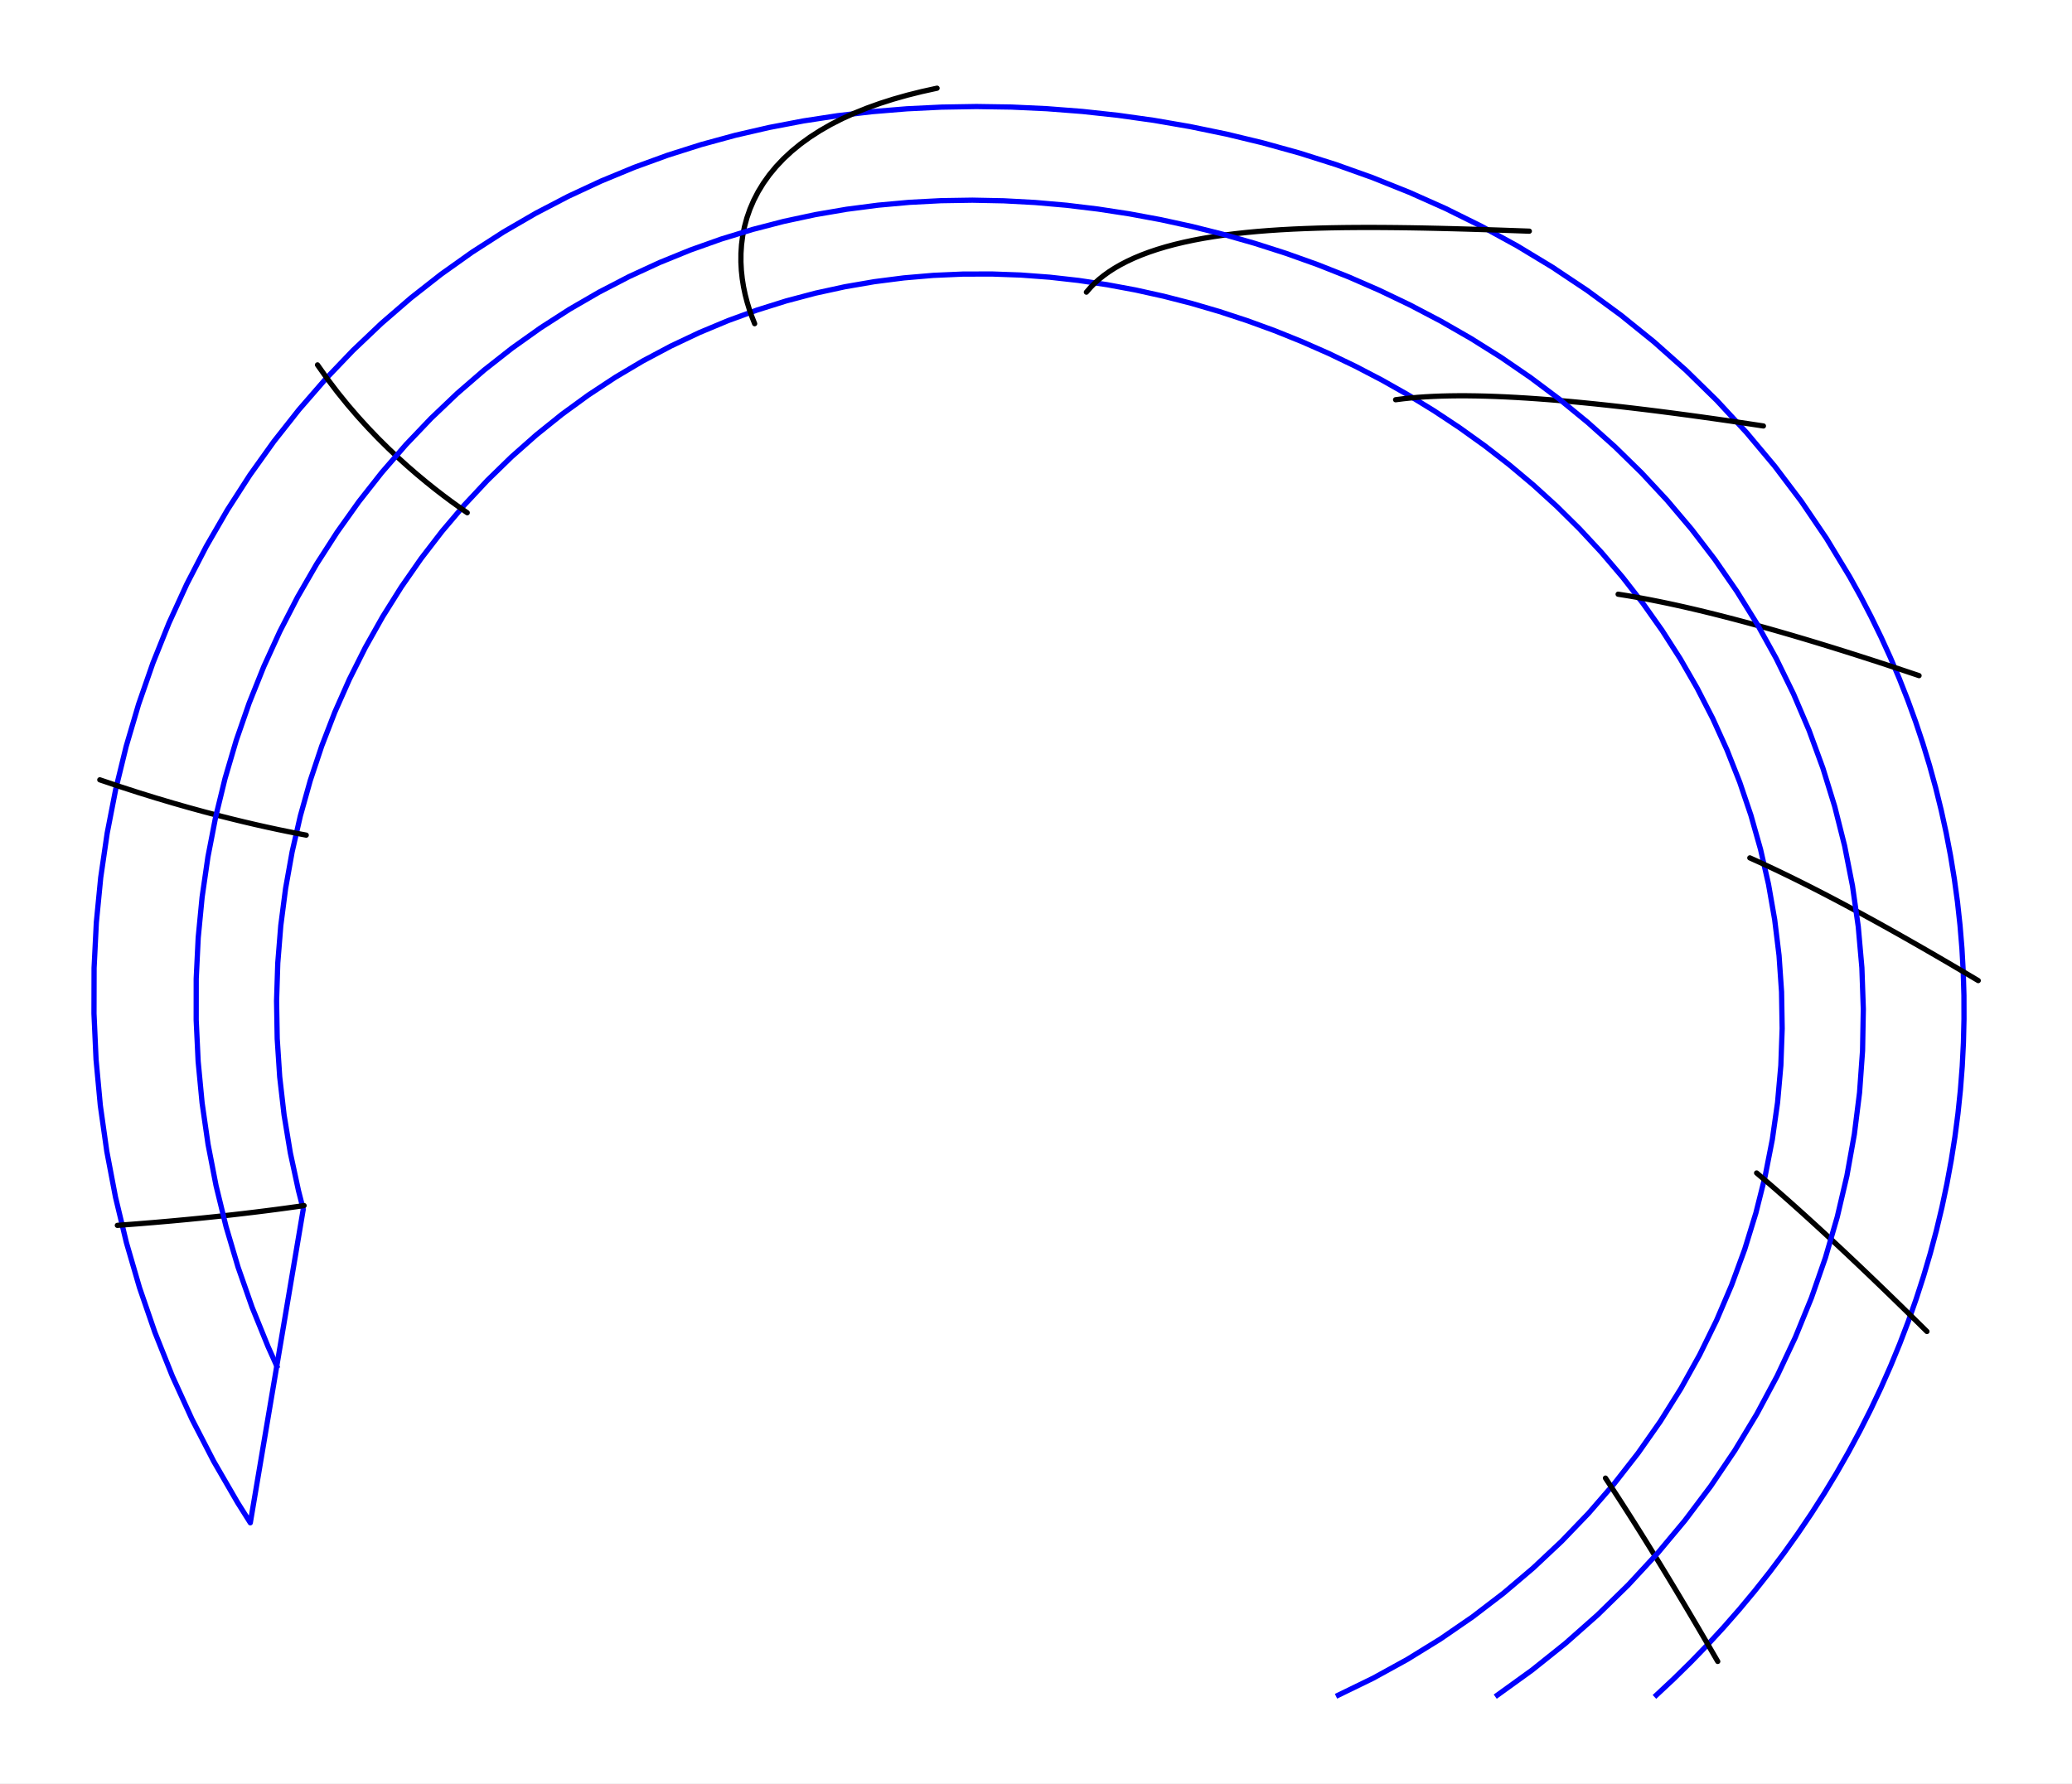
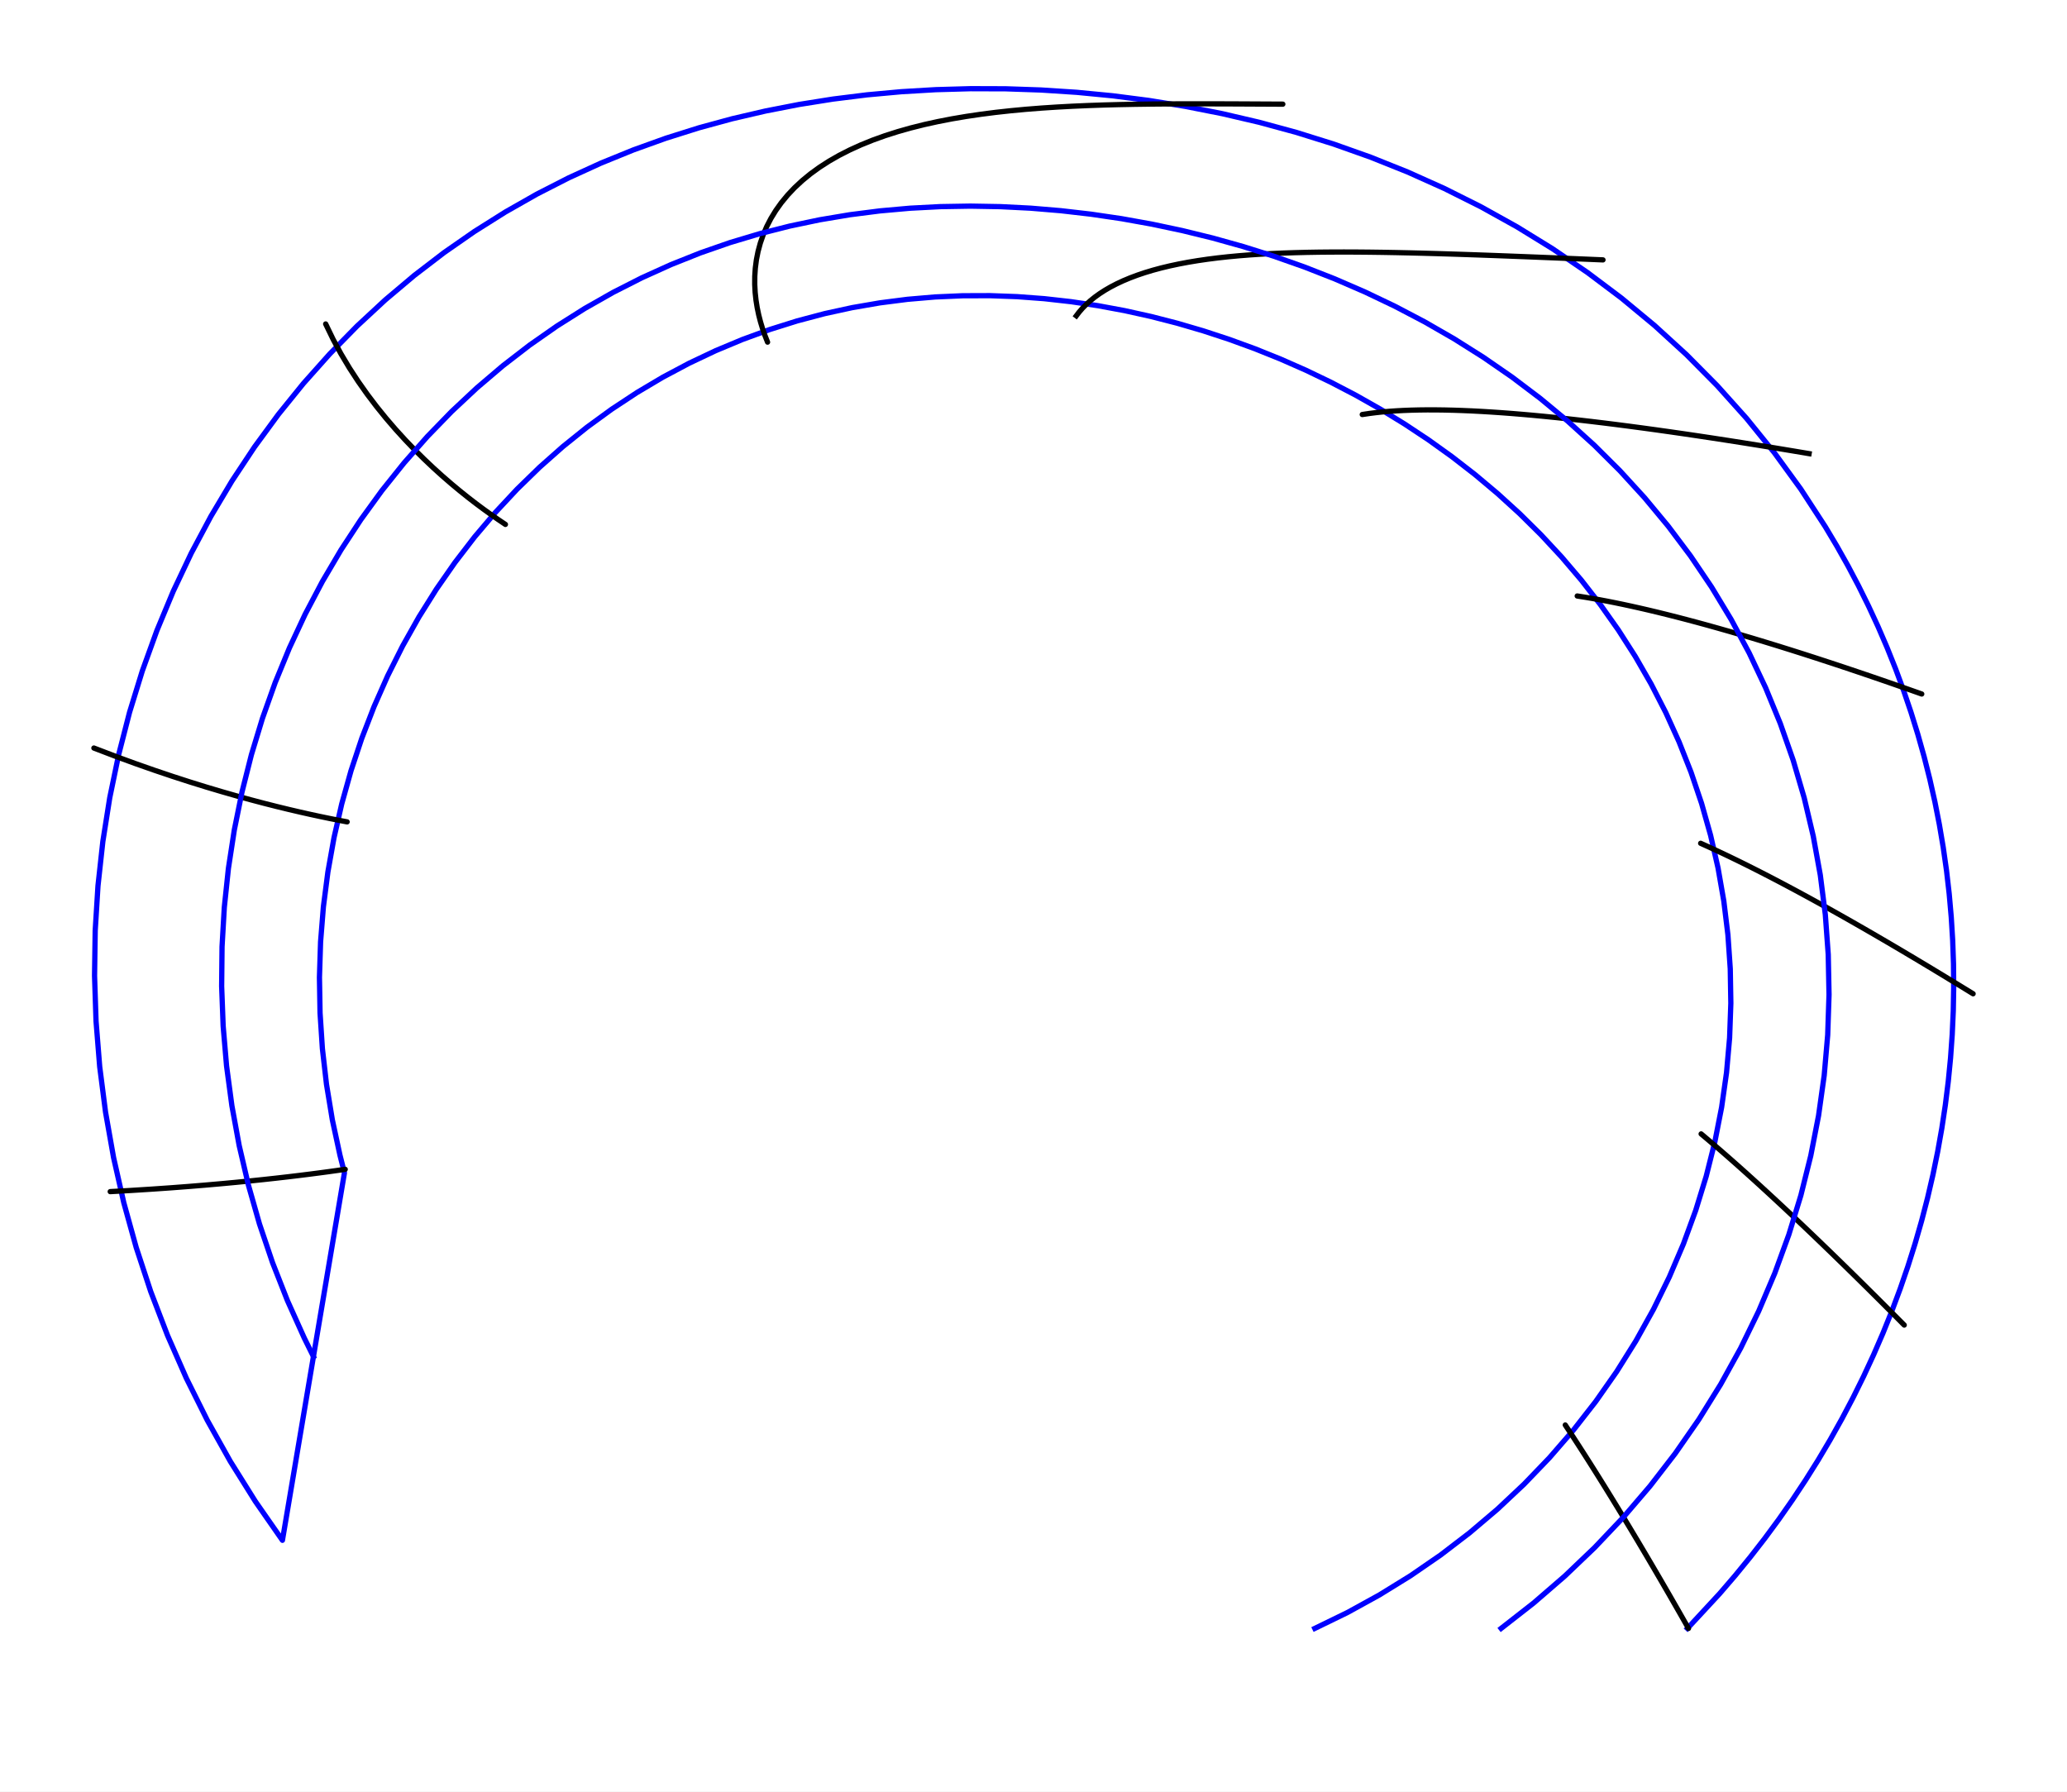
- <svg xmlns="http://www.w3.org/2000/svg" height="340.36pt" version="1.1" viewBox="0 0 395.366 340.36" width="395.366pt">
+ <svg xmlns="http://www.w3.org/2000/svg" height="340.36pt" version="1.1" viewBox="0 0 392.76 340.36" width="392.76pt">
  <defs>
    <style type="text/css">
*{stroke-linecap:butt;stroke-linejoin:round;}
  </style>
  </defs>
  <g id="figure_1">
    <g id="patch_1">
-       <path d="M 0 340.36  L 395.366 340.36  L 395.366 0  L 0 0  z " style="fill:#ffffff;" />
+       <path d="M 0 340.36  L 392.76 340.36  L 392.76 0  L 0 0  z " style="fill:#ffffff;" />
    </g>
    <g id="axes_1">
      <g id="patch_2">
-         <path d="M 10.7 329.66  L 384.666 329.66  L 384.666 10.7  L 10.7 10.7  z " style="fill:#ffffff;" />
+         <path d="M 10.7 329.66  L 382.06 329.66  L 382.06 10.7  L 10.7 10.7  z " style="fill:#ffffff;" />
      </g>
      <g id="matplotlib.axis_1" />
      <g id="matplotlib.axis_2" />
      <g id="line2d_1">
-         <path clip-path="url(#pe9dc9a8678)" d="M 255.38 323.526  L 262.034 320.285  L 268.531 316.711  L 274.852 312.811  L 280.977 308.595  L 286.885 304.073  L 292.56 299.258  L 297.981 294.162  L 303.133 288.801  L 307.998 283.189  L 312.562 277.344  L 316.811 271.284  L 320.731 265.028  L 324.31 258.594  L 327.54 252.005  L 330.41 245.281  L 332.915 238.443  L 335.047 231.515  L 336.805 224.518  L 338.184 217.475  L 339.186 210.409  L 339.811 203.342  L 340.063 196.296  L 339.945 189.294  L 339.466 182.355  L 338.631 175.499  L 337.452 168.747  L 335.939 162.116  L 334.105 155.623  L 331.962 149.284  L 329.525 143.112  L 326.81 137.121  L 323.832 131.32  L 320.609 125.72  L 317.156 120.328  L 313.492 115.149  L 309.633 110.189  L 305.596 105.45  L 301.397 100.932  L 297.053 96.636  L 292.578 92.561  L 287.986 88.704  L 283.291 85.061  L 278.504 81.629  L 273.637 78.402  L 268.699 75.376  L 263.699 72.546  L 258.642 69.908  L 253.536 67.456  L 248.384 65.188  L 243.191 63.1  L 237.957 61.19  L 232.686 59.459  L 227.379 57.905  L 222.035 56.531  L 216.656 55.34  L 211.241 54.335  L 205.791 53.522  L 200.308 52.906  L 194.793 52.495  L 189.249 52.295  L 183.678 52.313  L 178.086 52.558  L 172.478 53.037  L 166.859 53.757  L 161.239 54.725  L 155.625 55.947  L 150.027 57.43  L 144.455 59.177  L 138.922 61.194  L 133.438 63.484  L 128.017 66.049  L 122.673 68.889  L 117.418 72.006  L 112.268 75.399  L 107.237 79.066  L 102.339 83.004  L 97.589 87.208  L 93.002 91.676  L 88.593 96.399  L 84.375 101.372  L 80.364 106.585  L 76.574 112.032  L 73.018 117.701  L 69.71 123.581  L 66.662 129.661  L 63.887 135.929  L 61.397 142.37  L 59.202 148.97  L 57.314 155.715  L 55.741 162.588  L 54.493 169.572  L 53.578 176.65  L 53.003 183.803  L 52.774 191.014  L 52.896 198.262  L 53.372 205.529  L 54.206 212.792  L 55.4 220.033  L 56.952 227.23  L 57.863 230.805  L 47.763 290.635  L 45.341 286.785  L 40.79 278.924  L 36.636 270.869  L 32.886 262.642  L 29.548 254.266  L 26.624 245.766  L 24.121 237.164  L 22.039 228.484  L 20.38 219.75  L 19.143 210.984  L 18.329 202.21  L 17.933 193.451  L 17.953 184.729  L 18.384 176.067  L 19.219 167.487  L 20.452 159.011  L 22.074 150.659  L 24.075 142.453  L 26.445 134.412  L 29.173 126.556  L 32.244 118.904  L 35.646 111.472  L 39.363 104.278  L 43.38 97.338  L 47.68 90.665  L 52.245 84.273  L 57.056 78.173  L 62.097 72.375  L 67.347 66.888  L 72.788 61.717  L 78.4 56.868  L 84.165 52.344  L 90.065 48.146  L 96.082 44.272  L 102.201 40.721  L 108.405 37.487  L 114.682 34.564  L 121.018 31.946  L 127.404 29.623  L 133.832 27.586  L 140.294 25.823  L 146.786 24.325  L 153.305 23.08  L 159.849 22.078  L 166.421 21.31  L 173.02 20.767  L 179.649 20.443  L 186.31 20.332  L 193.008 20.433  L 199.743 20.745  L 206.519 21.269  L 213.335 22.008  L 220.192 22.97  L 227.087 24.161  L 234.016 25.59  L 240.973 27.269  L 247.95 29.207  L 254.938 31.417  L 261.923 33.91  L 268.892 36.699  L 275.827 39.794  L 282.711 43.205  L 289.524 46.941  L 296.243 51.009  L 302.846 55.414  L 309.31 60.161  L 315.608 65.25  L 321.716 70.681  L 327.608 76.45  L 333.258 82.551  L 338.642 88.977  L 343.734 95.716  L 348.51 102.757  L 352.947 110.083  L 355.032 113.848  L 357.024 117.678  L 358.922 121.571  L 360.721 125.523  L 362.421 129.533  L 364.019 133.597  L 365.513 137.714  L 366.901 141.878  L 368.181 146.089  L 369.351 150.342  L 370.411 154.635  L 371.358 158.964  L 372.191 163.326  L 372.91 167.718  L 373.512 172.136  L 373.998 176.577  L 374.366 181.038  L 374.615 185.515  L 374.746 190.004  L 374.757 194.502  L 374.649 199.006  L 374.422 203.512  L 374.075 208.017  L 373.608 212.516  L 373.022 217.008  L 372.317 221.487  L 371.494 225.952  L 370.554 230.397  L 369.496 234.821  L 368.322 239.219  L 367.033 243.589  L 365.63 247.927  L 364.115 252.23  L 362.487 256.495  L 360.749 260.718  L 358.902 264.897  L 356.948 269.029  L 354.888 273.111  L 352.725 277.14  L 350.459 281.113  L 348.093 285.027  L 345.629 288.88  L 343.068 292.67  L 340.413 296.394  L 337.667 300.048  L 334.83 303.632  L 331.906 307.143  L 328.897 310.579  L 325.805 313.937  L 322.632 317.215  L 319.382 320.412  L 316.056 323.526  L 316.056 323.526  " style="fill:none;stroke:#0000ff;stroke-linecap:square;" />
+         <path clip-path="url(#p49f095f293)" d="M 249.833 309.366  L 256.045 306.341  L 262.11 303.004  L 268.011 299.363  L 273.728 295.428  L 279.244 291.206  L 284.541 286.711  L 289.602 281.954  L 294.411 276.95  L 298.953 271.711  L 303.213 266.255  L 307.179 260.598  L 310.838 254.757  L 314.18 248.752  L 317.195 242.6  L 319.874 236.323  L 322.212 229.94  L 324.203 223.473  L 325.844 216.941  L 327.132 210.367  L 328.067 203.771  L 328.65 197.174  L 328.885 190.596  L 328.775 184.059  L 328.328 177.582  L 327.549 171.182  L 326.448 164.879  L 325.036 158.689  L 323.323 152.628  L 321.323 146.71  L 319.048 140.949  L 316.513 135.356  L 313.734 129.941  L 310.724 124.713  L 307.502 119.679  L 304.081 114.845  L 300.479 110.215  L 296.71 105.791  L 292.791 101.573  L 288.735 97.563  L 284.557 93.759  L 280.271 90.158  L 275.888 86.758  L 271.42 83.554  L 266.877 80.542  L 262.267 77.717  L 257.599 75.075  L 252.879 72.612  L 248.112 70.324  L 243.303 68.206  L 238.454 66.257  L 233.569 64.474  L 228.649 62.858  L 223.694 61.407  L 218.706 60.125  L 213.684 59.013  L 208.629 58.075  L 203.542 57.316  L 198.424 56.741  L 193.275 56.357  L 188.1 56.17  L 182.9 56.188  L 177.679 56.416  L 172.444 56.863  L 167.199 57.535  L 161.952 58.439  L 156.711 59.58  L 151.486 60.964  L 146.285 62.595  L 141.119 64.478  L 136 66.616  L 130.94 69.01  L 125.951 71.661  L 121.046 74.571  L 116.238 77.738  L 111.541 81.161  L 106.969 84.837  L 102.535 88.762  L 98.253 92.932  L 94.137 97.342  L 90.2 101.984  L 86.456 106.851  L 82.917 111.935  L 79.598 117.227  L 76.51 122.716  L 73.664 128.392  L 71.074 134.243  L 68.749 140.256  L 66.7 146.417  L 64.938 152.714  L 63.47 159.129  L 62.305 165.649  L 61.451 172.256  L 60.914 178.934  L 60.7 185.665  L 60.814 192.432  L 61.259 199.215  L 62.037 205.995  L 63.151 212.755  L 64.6 219.473  L 65.45 222.81  L 53.665 292.624  L 48.531 285.248  L 43.771 277.644  L 39.395 269.834  L 35.411 261.84  L 31.827 253.685  L 28.648 245.392  L 25.878 236.982  L 23.521 228.48  L 21.579 219.907  L 20.054 211.288  L 18.944 202.644  L 18.249 194  L 17.966 185.376  L 18.09 176.797  L 18.618 168.283  L 19.543 159.858  L 20.857 151.543  L 22.551 143.358  L 24.617 135.325  L 27.042 127.463  L 29.813 119.791  L 32.919 112.329  L 36.344 105.092  L 40.072 98.098  L 44.088 91.361  L 48.373 84.895  L 52.909 78.711  L 57.679 72.821  L 62.662 67.233  L 67.841 61.953  L 73.196 56.986  L 78.708 52.337  L 84.36 48.004  L 90.134 43.988  L 96.015 40.285  L 101.987 36.891  L 108.037 33.799  L 114.154 31.002  L 120.329 28.49  L 126.552 26.253  L 132.82 24.28  L 139.128 22.561  L 145.474 21.085  L 151.859 19.841  L 158.283 18.821  L 164.749 18.017  L 171.26 17.422  L 177.819 17.034  L 184.431 16.849  L 191.097 16.87  L 197.82 17.098  L 204.6 17.539  L 211.438 18.2  L 218.33 19.089  L 225.273 20.218  L 232.26 21.597  L 239.282 23.238  L 246.33 25.155  L 253.389 27.36  L 260.446 29.866  L 267.482 32.684  L 274.479 35.824  L 281.415 39.296  L 288.27 43.107  L 295.019 47.263  L 301.637 51.768  L 308.099 56.624  L 314.38 61.828  L 320.454 67.378  L 326.293 73.269  L 331.874 79.491  L 337.17 86.035  L 342.158 92.887  L 346.814 100.034  L 349.011 103.712  L 351.118 107.457  L 353.13 111.266  L 355.047 115.138  L 356.866 119.068  L 358.585 123.056  L 360.201 127.097  L 361.714 131.189  L 363.12 135.329  L 364.418 139.514  L 365.607 143.741  L 366.686 148.006  L 367.652 152.306  L 368.505 156.639  L 369.243 161  L 369.867 165.387  L 370.374 169.796  L 370.764 174.224  L 371.038 178.667  L 371.193 183.121  L 371.23 187.585  L 371.15 192.053  L 370.951 196.522  L 370.634 200.99  L 370.199 205.452  L 369.646 209.906  L 368.976 214.348  L 368.19 218.774  L 367.287 223.182  L 366.269 227.568  L 365.137 231.929  L 363.892 236.261  L 362.534 240.562  L 361.066 244.828  L 359.487 249.057  L 357.8 253.245  L 356.006 257.39  L 354.106 261.489  L 352.102 265.538  L 349.996 269.535  L 347.79 273.478  L 345.485 277.364  L 343.083 281.19  L 340.587 284.954  L 337.998 288.653  L 335.318 292.285  L 332.549 295.848  L 329.695 299.34  L 326.756 302.758  L 320.635 309.366  L 320.635 309.366  " style="fill:none;stroke:#0000ff;stroke-linecap:square;" />
      </g>
      <g id="line2d_2">
-         <path clip-path="url(#pe9dc9a8678)" d="M 327.687 316.959  L 327.767 317.097  L 325.932 313.927  L 325.934 313.93  L 324.252 311.051  L 324.18 310.927  L 322.645 308.321  L 322.501 308.078  L 321.108 305.732  L 320.894 305.374  L 319.638 303.276  L 319.356 302.809  L 318.232 300.947  L 317.885 300.375  L 316.889 298.739  L 316.477 298.067  L 315.605 296.645  L 315.131 295.878  L 314.38 294.663  L 313.844 293.804  L 313.21 292.786  L 312.614 291.838  L 312.095 291.011  L 311.44 289.977  L 311.033 289.334  L 310.32 288.217  L 310.023 287.751  L 309.252 286.553  L 309.063 286.259  L 308.234 284.982  L 308.152 284.855  L 307.266 283.501  L 307.289 283.537  L 306.347 282.107  L 306.474 282.301  " style="fill:none;stroke:#000000;stroke-linecap:square;" />
+         <path clip-path="url(#p49f095f293)" d="M 320.835 309.366  L 320.838 309.37  L 319.045 306.219  L 318.987 306.117  L 317.333 303.235  L 317.216 303.033  L 315.694 300.405  L 315.521 300.108  L 314.126 297.72  L 313.899 297.333  L 312.626 295.172  L 312.346 294.701  L 311.191 292.755  L 310.86 292.203  L 309.818 290.463  L 309.439 289.833  L 308.506 288.288  L 308.079 287.585  L 307.252 286.226  L 306.777 285.453  L 306.054 284.273  L 305.533 283.431  L 304.91 282.422  L 304.344 281.515  L 303.818 280.67  L 303.208 279.7  L 302.777 279.013  L 302.124 277.981  L 301.786 277.447  L 301.089 276.356  L 300.842 275.97  L 300.103 274.821  L 299.946 274.577  L 299.164 273.372  L 299.096 273.266  L 298.272 272.006  L 298.291 272.035  L 297.424 270.721  L 297.53 270.882  " style="fill:none;stroke:#000000;stroke-linecap:square;" />
      </g>
      <g id="line2d_3">
-         <path clip-path="url(#pe9dc9a8678)" d="M 367.567 254.006  L 367.686 254.123  L 365.195 251.666  L 365.221 251.691  L 362.915 249.432  L 362.851 249.369  L 360.723 247.299  L 360.572 247.152  L 358.616 245.262  L 358.38 245.035  L 356.589 243.316  L 356.271 243.013  L 354.64 241.459  L 354.242 241.082  L 352.765 239.686  L 352.289 239.238  L 350.963 237.993  L 350.41 237.478  L 349.23 236.379  L 348.602 235.799  L 347.564 234.84  L 346.862 234.196  L 345.964 233.374  L 345.189 232.668  L 344.428 231.977  L 343.58 231.213  L 342.954 230.649  L 342.033 229.827  L 341.54 229.386  L 340.548 228.508  L 340.185 228.187  L 339.121 227.255  L 338.888 227.05  L 337.753 226.065  L 337.648 225.974  L 336.442 224.938  L 336.464 224.957  L 335.187 223.87  L 335.336 223.997  " style="fill:none;stroke:#000000;stroke-linecap:square;" />
+         <path clip-path="url(#p49f095f293)" d="M 361.761 251.665  L 361.833 251.737  L 359.263 249.153  L 359.259 249.149  L 356.865 246.756  L 356.788 246.68  L 354.56 244.468  L 354.413 244.323  L 352.346 242.284  L 352.132 242.074  L 350.218 240.199  L 349.938 239.927  L 348.172 238.207  L 347.829 237.876  L 346.204 236.306  L 345.8 235.917  L 344.312 234.489  L 343.848 234.047  L 342.493 232.756  L 341.969 232.261  L 340.743 231.1  L 340.162 230.555  L 339.06 229.521  L 338.423 228.927  L 337.443 228.014  L 336.75 227.374  L 335.888 226.577  L 335.14 225.892  L 334.394 225.208  L 333.592 224.479  L 332.96 223.905  L 332.104 223.133  L 331.584 222.664  L 330.674 221.852  L 330.264 221.485  L 329.301 220.633  L 328.999 220.366  L 327.982 219.475  L 327.788 219.305  L 326.718 218.376  L 326.631 218.3  L 325.507 217.335  L 325.526 217.351  L 324.348 216.35  L 324.472 216.455  L 323.241 215.419  L 323.471 215.612  " style="fill:none;stroke:#000000;stroke-linecap:square;" />
      </g>
      <g id="line2d_4">
-         <path clip-path="url(#pe9dc9a8678)" d="M 377.379 187.094  L 377.474 187.151  L 374.65 185.474  L 374.652 185.474  L 372.011 183.92  L 371.921 183.867  L 369.457 182.43  L 369.279 182.327  L 366.986 181.002  L 366.722 180.851  L 364.594 179.633  L 364.246 179.436  L 362.279 178.321  L 361.849 178.08  L 360.038 177.065  L 359.527 176.782  L 357.869 175.862  L 357.279 175.538  L 355.769 174.711  L 355.101 174.348  L 353.737 173.609  L 352.992 173.21  L 351.771 172.556  L 350.949 172.122  L 349.869 171.551  L 348.972 171.083  L 348.029 170.591  L 347.058 170.091  L 346.251 169.676  L 345.206 169.145  L 344.534 168.804  L 343.415 168.245  L 342.875 167.975  L 341.683 167.388  L 341.275 167.188  L 340.01 166.575  L 339.733 166.441  L 338.395 165.803  L 338.248 165.733  L 336.837 165.073  L 336.82 165.065  L 335.336 164.383  L 335.448 164.435  L 333.891 163.733  L 334.133 163.842  " style="fill:none;stroke:#000000;stroke-linecap:square;" />
+         <path clip-path="url(#p49f095f293)" d="M 374.822 188.739  L 374.919 188.798  L 371.901 186.948  L 371.919 186.959  L 369.08 185.23  L 369.023 185.196  L 366.355 183.584  L 366.225 183.506  L 363.72 182.006  L 363.519 181.887  L 361.173 180.493  L 360.904 180.335  L 358.709 179.043  L 358.373 178.847  L 356.325 177.652  L 355.925 177.421  L 354.018 176.319  L 353.554 176.054  L 351.785 175.041  L 351.26 174.743  L 349.624 173.817  L 349.038 173.488  L 347.532 172.644  L 346.887 172.286  L 345.507 171.521  L 344.803 171.135  L 343.547 170.446  L 342.785 170.033  L 341.65 169.418  L 340.831 168.979  L 339.814 168.435  L 338.939 167.972  L 338.039 167.496  L 337.107 167.01  L 336.322 166.6  L 335.334 166.092  L 334.662 165.746  L 333.619 165.217  L 333.059 164.932  L 331.96 164.383  L 331.511 164.158  L 330.357 163.59  L 330.017 163.423  L 328.808 162.838  L 328.578 162.726  L 327.314 162.124  L 327.191 162.066  L 325.872 161.448  L 325.858 161.442  L 324.484 160.81  L 324.578 160.853  L 323.148 160.209  L 323.349 160.3  " style="fill:none;stroke:#000000;stroke-linecap:square;" />
      </g>
      <g id="line2d_5">
-         <path clip-path="url(#pe9dc9a8678)" d="M 366.047 128.904  L 366.179 128.949  L 363.076 127.907  L 363.121 127.922  L 360.187 126.951  L 360.148 126.938  L 357.378 126.034  L 357.257 125.995  L 354.646 125.155  L 354.445 125.091  L 351.988 124.312  L 351.709 124.225  L 349.402 123.505  L 349.047 123.396  L 346.885 122.733  L 346.456 122.603  L 344.436 121.994  L 343.933 121.845  L 342.052 121.288  L 341.478 121.121  L 339.732 120.614  L 339.087 120.43  L 337.474 119.97  L 336.76 119.771  L 335.277 119.357  L 334.495 119.144  L 333.139 118.774  L 332.29 118.548  L 331.059 118.22  L 330.144 117.982  L 329.037 117.695  L 328.057 117.446  L 327.072 117.197  L 326.027 116.94  L 325.162 116.727  L 324.053 116.462  L 323.307 116.285  L 322.135 116.013  L 321.507 115.868  L 320.272 115.593  L 319.762 115.479  L 318.464 115.2  L 318.07 115.115  L 316.711 114.834  L 316.432 114.777  L 315.012 114.496  L 314.848 114.464  L 313.368 114.185  L 313.318 114.176  L 311.778 113.9  L 311.842 113.912  L 310.243 113.642  L 310.421 113.672  L 308.763 113.411  L 309.054 113.457  " style="fill:none;stroke:#000000;stroke-linecap:square;" />
+         <path clip-path="url(#p49f095f293)" d="M 365.077 131.818  L 365.16 131.847  L 361.96 130.72  L 361.971 130.724  L 358.934 129.667  L 358.875 129.646  L 355.996 128.656  L 355.87 128.613  L 353.142 127.686  L 352.95 127.621  L 350.368 126.755  L 350.113 126.67  L 347.671 125.862  L 347.354 125.759  L 345.049 125.006  L 344.672 124.885  L 342.499 124.185  L 342.063 124.047  L 340.017 123.399  L 339.524 123.245  L 337.603 122.646  L 337.054 122.477  L 335.254 121.925  L 334.65 121.742  L 332.967 121.235  L 332.309 121.04  L 330.742 120.576  L 330.031 120.369  L 328.576 119.946  L 327.813 119.729  L 326.468 119.346  L 325.654 119.118  L 324.417 118.773  L 323.552 118.537  L 322.421 118.229  L 321.506 117.985  L 320.48 117.712  L 319.516 117.461  L 318.593 117.221  L 317.579 116.965  L 316.758 116.757  L 315.696 116.496  L 314.975 116.318  L 313.865 116.053  L 313.244 115.905  L 312.087 115.638  L 311.563 115.517  L 310.359 115.248  L 309.934 115.153  L 308.683 114.884  L 308.355 114.813  L 307.058 114.545  L 306.826 114.497  L 305.484 114.232  L 305.347 114.205  L 303.96 113.944  L 303.919 113.936  L 302.487 113.681  L 302.541 113.69  L 301.066 113.442  L 301.214 113.467  L 299.695 113.227  L 299.938 113.265  " style="fill:none;stroke:#000000;stroke-linecap:square;" />
      </g>
      <g id="line2d_6">
-         <path clip-path="url(#pe9dc9a8678)" d="M 336.367 81.282  L 336.483 81.299  L 333.364 80.83  L 333.409 80.836  L 330.43 80.398  L 330.406 80.394  L 327.561 79.985  L 327.47 79.972  L 324.757 79.591  L 324.601 79.569  L 322.014 79.215  L 321.794 79.186  L 319.33 78.858  L 319.05 78.822  L 316.705 78.519  L 316.364 78.476  L 314.136 78.198  L 313.737 78.15  L 311.622 77.895  L 311.165 77.842  L 309.162 77.61  L 308.649 77.553  L 306.754 77.342  L 306.186 77.282  L 304.398 77.092  L 303.776 77.03  L 302.092 76.86  L 301.417 76.796  L 299.836 76.646  L 299.109 76.582  L 297.63 76.451  L 296.852 76.386  L 295.472 76.273  L 294.644 76.211  L 293.364 76.114  L 292.487 76.054  L 291.304 75.974  L 290.378 75.918  L 289.292 75.852  L 288.319 75.802  L 287.329 75.75  L 286.31 75.707  L 285.415 75.668  L 284.35 75.632  L 283.55 75.605  L 282.441 75.579  L 281.735 75.563  L 280.583 75.548  L 279.971 75.54  L 278.776 75.539  L 278.258 75.538  L 277.022 75.552  L 276.597 75.557  L 275.321 75.588  L 274.988 75.596  L 273.675 75.647  L 273.434 75.657  L 272.084 75.729  L 271.935 75.737  L 270.55 75.835  L 270.492 75.839  L 269.074 75.964  L 269.107 75.961  L 267.657 76.116  L 267.779 76.103  L 266.301 76.291  L 266.511 76.264  " style="fill:none;stroke:#000000;stroke-linecap:square;" />
+         <path clip-path="url(#p49f095f293)" d="M 343.752 86.181  L 340.506 85.636  L 340.587 85.649  L 337.341 85.113  L 337.361 85.116  L 334.255 84.612  L 334.216 84.606  L 331.244 84.131  L 331.148 84.116  L 328.305 83.671  L 328.153 83.648  L 325.435 83.23  L 325.23 83.199  L 322.632 82.808  L 322.375 82.77  L 319.893 82.404  L 319.585 82.36  L 317.215 82.019  L 316.858 81.969  L 314.597 81.651  L 314.193 81.596  L 312.036 81.301  L 311.586 81.241  L 309.531 80.967  L 309.035 80.903  L 307.081 80.651  L 306.541 80.583  L 304.683 80.351  L 304.099 80.281  L 302.336 80.068  L 301.71 79.996  L 300.039 79.802  L 299.372 79.728  L 297.791 79.552  L 297.084 79.477  L 295.592 79.319  L 294.844 79.244  L 293.439 79.102  L 292.653 79.028  L 291.334 78.903  L 290.509 78.829  L 289.274 78.72  L 288.411 78.649  L 287.26 78.554  L 286.361 78.486  L 285.291 78.406  L 284.356 78.342  L 283.368 78.275  L 282.397 78.216  L 281.49 78.162  L 280.485 78.109  L 279.658 78.066  L 278.618 78.022  L 277.871 77.989  L 276.799 77.953  L 276.13 77.931  L 275.026 77.905  L 274.436 77.891  L 273.3 77.877  L 272.789 77.87  L 271.623 77.869  L 271.19 77.868  L 269.995 77.882  L 269.639 77.886  L 268.416 77.916  L 268.138 77.922  L 266.888 77.971  L 266.687 77.979  L 265.412 78.047  L 265.288 78.054  L 263.989 78.146  L 263.941 78.149  L 262.62 78.265  L 262.647 78.263  L 261.306 78.406  L 261.408 78.395  L 260.048 78.568  L 260.225 78.545  L 258.849 78.751  L 259.098 78.713  " style="fill:none;stroke:#000000;stroke-linecap:square;" />
      </g>
      <g id="line2d_7">
-         <path clip-path="url(#pe9dc9a8678)" d="M 291.69 44.116  L 291.815 44.12  L 288.718 44.009  L 288.795 44.012  L 285.792 43.908  L 285.821 43.909  L 282.909 43.815  L 282.893 43.814  L 280.068 43.729  L 280.007 43.727  L 277.268 43.651  L 277.165 43.649  L 274.507 43.583  L 274.363 43.58  L 271.786 43.525  L 271.6 43.521  L 269.102 43.477  L 268.878 43.474  L 266.457 43.442  L 266.194 43.44  L 263.848 43.419  L 263.548 43.418  L 261.277 43.411  L 260.94 43.412  L 258.743 43.418  L 258.37 43.421  L 256.247 43.441  L 255.839 43.448  L 253.788 43.482  L 253.346 43.493  L 251.369 43.542  L 250.893 43.559  L 248.989 43.623  L 248.481 43.645  L 246.65 43.725  L 246.11 43.755  L 244.353 43.851  L 243.782 43.889  L 242.099 44.001  L 241.499 44.049  L 239.891 44.177  L 239.262 44.236  L 237.731 44.38  L 237.073 44.452  L 235.619 44.612  L 234.935 44.699  L 233.56 44.873  L 232.849 44.976  L 231.555 45.165  L 230.819 45.287  L 229.606 45.488  L 228.847 45.631  L 227.716 45.844  L 226.935 46.01  L 225.889 46.233  L 225.087 46.425  L 224.126 46.655  L 223.305 46.876  L 222.43 47.111  L 221.593 47.364  L 220.804 47.601  L 219.952 47.888  L 219.251 48.124  L 218.387 48.448  L 217.773 48.679  L 216.899 49.044  L 216.371 49.265  L 215.491 49.676  L 215.049 49.882  L 214.166 50.341  L 213.807 50.527  L 212.924 51.038  L 212.647 51.199  L 211.768 51.766  L 211.569 51.894  L 210.7 52.521  L 210.575 52.611  L 209.718 53.301  L 209.664 53.345  L 208.825 54.104  L 208.835 54.094  L 208.019 54.924  L 208.088 54.854  L 207.301 55.759  L 207.421 55.621  " style="fill:none;stroke:#000000;stroke-linecap:square;" />
+         <path clip-path="url(#p49f095f293)" d="M 304.494 49.369  L 304.591 49.373  L 301.367 49.237  L 301.419 49.239  L 298.298 49.109  L 298.306 49.11  L 295.284 48.986  L 295.249 48.984  L 292.323 48.866  L 292.247 48.863  L 289.411 48.751  L 289.296 48.747  L 286.547 48.641  L 286.394 48.635  L 283.729 48.535  L 283.539 48.528  L 280.955 48.435  L 280.729 48.428  L 278.223 48.342  L 277.963 48.333  L 275.531 48.254  L 275.238 48.245  L 272.879 48.174  L 272.553 48.165  L 270.265 48.102  L 269.908 48.093  L 267.689 48.038  L 267.3 48.03  L 265.148 47.983  L 264.73 47.976  L 262.643 47.939  L 262.196 47.933  L 260.173 47.906  L 259.698 47.902  L 257.739 47.885  L 257.235 47.883  L 255.338 47.877  L 254.808 47.879  L 252.973 47.884  L 252.417 47.889  L 250.642 47.905  L 250.061 47.915  L 248.348 47.944  L 247.742 47.959  L 246.089 48  L 245.459 48.021  L 243.867 48.075  L 243.214 48.104  L 241.683 48.171  L 241.008 48.208  L 239.539 48.288  L 238.843 48.334  L 237.436 48.428  L 236.719 48.485  L 235.375 48.592  L 234.638 48.662  L 233.358 48.782  L 232.602 48.865  L 231.387 48.998  L 230.614 49.096  L 229.464 49.242  L 228.675 49.357  L 227.592 49.515  L 226.787 49.648  L 225.773 49.816  L 224.954 49.971  L 224.009 50.149  L 223.178 50.326  L 222.303 50.512  L 221.461 50.714  L 220.657 50.906  L 219.806 51.135  L 219.075 51.332  L 218.216 51.59  L 217.557 51.789  L 216.693 52.079  L 216.107 52.277  L 215.24 52.602  L 214.727 52.795  L 213.86 53.158  L 213.418 53.342  L 212.554 53.746  L 212.184 53.918  L 211.324 54.365  L 211.025 54.52  L 210.173 55.013  L 209.942 55.147  L 209.102 55.689  L 208.936 55.796  L 208.112 56.39  L 208.008 56.465  L 207.203 57.114  L 207.157 57.151  L 206.375 57.858  L 206.384 57.85  L 205.629 58.618  L 205.686 58.56  L 204.963 59.391  L 205.063 59.275  L 204.513 59.993  " style="fill:none;stroke:#000000;stroke-linecap:square;" />
      </g>
      <g id="line2d_8">
-         <path clip-path="url(#pe9dc9a8678)" d="M 178.676 16.862  L 178.804 16.834  L 175.874 17.48  L 175.983 17.453  L 173.14 18.163  L 173.229 18.138  L 170.482 18.915  L 170.55 18.893  L 167.905 19.737  L 167.952 19.72  L 165.417 20.63  L 165.442 20.62  L 163.025 21.596  L 163.028 21.594  L 160.736 22.634  L 160.716 22.644  L 158.555 23.745  L 158.513 23.769  L 156.49 24.927  L 156.426 24.969  L 154.546 26.179  L 154.46 26.241  L 152.728 27.498  L 152.623 27.584  L 151.041 28.881  L 150.918 28.995  L 149.489 30.323  L 149.35 30.47  L 148.075 31.821  L 147.923 32.005  L 146.799 33.367  L 146.639 33.593  L 145.665 34.958  L 145.498 35.23  L 144.67 36.585  L 144.503 36.907  L 143.814 38.241  L 143.652 38.62  L 143.094 39.92  L 142.942 40.358  L 142.508 41.612  L 142.372 42.116  L 142.049 43.311  L 141.936 43.883  L 141.714 45.009  L 141.63 45.653  L 141.495 46.697  L 141.447 47.417  L 141.385 48.367  L 141.381 49.166  L 141.377 50.013  L 141.423 50.893  L 141.462 51.627  L 141.565 52.59  L 141.631 53.203  L 141.798 54.249  L 141.876 54.734  L 142.113 55.865  L 142.187 56.216  L 142.5 57.431  L 142.555 57.642  L 142.95 58.942  L 142.97 59.009  L 143.452 60.392  L 143.424 60.313  L 143.997 61.778  L 143.909 61.551  " style="fill:none;stroke:#000000;stroke-linecap:square;" />
+         <path clip-path="url(#p49f095f293)" d="M 243.636 19.788  L 243.755 19.788  L 240.483 19.771  L 240.582 19.772  L 237.347 19.755  L 237.426 19.755  L 234.226 19.74  L 234.287 19.74  L 231.12 19.73  L 231.163 19.73  L 228.026 19.725  L 228.054 19.725  L 224.946 19.728  L 224.958 19.728  L 221.878 19.741  L 221.875 19.741  L 218.822 19.767  L 218.806 19.768  L 215.78 19.809  L 215.75 19.809  L 212.751 19.868  L 212.709 19.869  L 209.737 19.947  L 209.683 19.949  L 206.739 20.051  L 206.673 20.054  L 203.758 20.181  L 203.682 20.185  L 200.798 20.341  L 200.711 20.347  L 197.86 20.534  L 197.763 20.542  L 194.948 20.764  L 194.84 20.774  L 192.065 21.033  L 191.947 21.046  L 189.214 21.346  L 189.087 21.362  L 186.4 21.705  L 186.264 21.725  L 183.628 22.114  L 183.482 22.139  L 180.903 22.576  L 180.747 22.606  L 178.229 23.094  L 178.064 23.13  L 175.614 23.67  L 175.439 23.714  L 173.062 24.309  L 172.878 24.361  L 170.581 25.01  L 170.387 25.072  L 168.175 25.777  L 167.972 25.85  L 165.853 26.611  L 165.64 26.697  L 163.62 27.512  L 163.398 27.613  L 161.482 28.482  L 161.253 28.599  L 159.447 29.519  L 159.209 29.655  L 157.519 30.622  L 157.275 30.78  L 155.704 31.791  L 155.454 31.972  L 154.007 33.022  L 153.754 33.23  L 152.433 34.313  L 152.177 34.551  L 150.984 35.66  L 150.728 35.93  L 149.663 37.058  L 149.411 37.364  L 148.473 38.502  L 148.226 38.847  L 147.414 39.986  L 147.176 40.374  L 146.485 41.505  L 146.261 41.939  L 145.686 43.051  L 145.479 43.534  L 145.014 44.618  L 144.829 45.153  L 144.467 46.198  L 144.308 46.788  L 144.039 47.784  L 143.911 48.431  L 143.725 49.369  L 143.634 50.075  L 143.521 50.944  L 143.47 51.712  L 143.419 52.504  L 143.414 53.335  L 143.411 54.04  L 143.458 54.936  L 143.49 55.547  L 143.593 56.507  L 143.648 57.018  L 143.812 58.044  L 143.877 58.448  L 144.106 59.539  L 144.167 59.831  L 144.465 60.987  L 144.51 61.162  L 144.881 62.382  L 144.898 62.438  L 145.345 63.721  L 145.322 63.655  L 145.848 65  L 145.774 64.811  " style="fill:none;stroke:#000000;stroke-linecap:square;" />
      </g>
      <g id="line2d_9">
-         <path clip-path="url(#pe9dc9a8678)" d="M 60.65 69.736  L 60.584 69.642  L 62.496 72.352  L 62.503 72.361  L 64.389 74.85  L 64.479 74.961  L 66.313 77.227  L 66.494 77.437  L 68.254 79.484  L 68.532 79.789  L 70.198 81.619  L 70.58 82.017  L 72.132 83.634  L 72.622 84.12  L 74.044 85.53  L 74.647 86.1  L 75.927 87.311  L 76.644 87.96  L 77.769 88.977  L 78.603 89.701  L 79.563 90.533  L 80.515 91.326  L 81.304 91.983  L 82.374 92.84  L 82.984 93.329  L 84.172 94.246  L 84.599 94.576  L 85.904 95.549  L 86.145 95.728  L 87.566 96.751  L 87.618 96.788  L 89.154 97.858  L 89.016 97.762  " style="fill:none;stroke:#000000;stroke-linecap:square;" />
+         <path clip-path="url(#p49f095f293)" d="M 61.935 61.655  L 61.881 61.545  L 63.313 64.498  L 63.294 64.462  L 64.804 67.249  L 64.828 67.289  L 66.39 69.902  L 66.465 70.018  L 68.053 72.452  L 68.187 72.642  L 69.775 74.894  L 69.976 75.159  L 71.543 77.226  L 71.815 77.562  L 73.339 79.445  L 73.689 79.852  L 75.151 81.551  L 75.582 82.025  L 76.965 83.544  L 77.482 84.083  L 78.77 85.426  L 79.375 86.025  L 80.556 87.196  L 81.251 87.853  L 82.313 88.858  L 83.099 89.569  L 84.033 90.414  L 84.911 91.175  L 85.708 91.866  L 86.678 92.674  L 87.333 93.219  L 88.395 94.07  L 88.901 94.476  L 90.054 95.366  L 90.409 95.64  L 91.652 96.566  L 91.852 96.715  L 93.184 97.674  L 93.227 97.705  L 94.646 98.694  L 94.532 98.614  L 96.036 99.629  L 95.764 99.445  " style="fill:none;stroke:#000000;stroke-linecap:square;" />
      </g>
      <g id="line2d_10">
-         <path clip-path="url(#pe9dc9a8678)" d="M 19.194 148.885  L 19.044 148.834  L 22.892 150.129  L 22.925 150.14  L 26.417 151.268  L 26.626 151.333  L 29.771 152.308  L 30.15 152.42  L 32.959 153.256  L 33.502 153.411  L 35.984 154.121  L 36.684 154.313  L 38.85 154.907  L 39.701 155.132  L 41.562 155.622  L 42.558 155.874  L 44.123 156.27  L 45.259 156.547  L 46.538 156.858  L 47.808 157.154  L 48.811 157.389  L 50.209 157.703  L 50.947 157.868  L 52.468 158.196  L 52.949 158.3  L 54.589 158.639  L 54.821 158.687  L 56.576 159.036  L 56.568 159.035  L 58.433 159.391  L 58.193 159.345  " style="fill:none;stroke:#000000;stroke-linecap:square;" />
+         <path clip-path="url(#p49f095f293)" d="M 18.006 142.176  L 17.842 142.113  L 21.955 143.684  L 21.937 143.678  L 25.737 145.068  L 25.862 145.112  L 29.353 146.337  L 29.616 146.426  L 32.805 147.499  L 33.201 147.627  L 36.095 148.562  L 36.619 148.724  L 39.227 149.533  L 39.874 149.725  L 42.202 150.418  L 42.968 150.637  L 45.026 151.225  L 45.906 151.467  L 47.702 151.959  L 48.691 152.22  L 50.233 152.627  L 51.327 152.903  L 52.624 153.232  L 53.818 153.522  L 54.879 153.78  L 56.168 154.081  L 57.001 154.276  L 58.383 154.586  L 58.994 154.723  L 60.465 155.04  L 60.863 155.126  L 62.419 155.448  L 62.611 155.488  L 64.248 155.814  L 64.242 155.812  L 65.958 156.14  L 65.759 156.102  " style="fill:none;stroke:#000000;stroke-linecap:square;" />
      </g>
      <g id="line2d_11">
-         <path clip-path="url(#pe9dc9a8678)" d="M 22.434 233.865  L 22.394 233.868  L 26.055 233.591  L 26.19 233.58  L 29.476 233.312  L 29.776 233.286  L 32.708 233.029  L 33.164 232.987  L 35.759 232.745  L 36.364 232.685  L 38.638 232.461  L 39.384 232.383  L 41.354 232.178  L 42.234 232.082  L 43.914 231.898  L 44.922 231.783  L 46.324 231.622  L 47.455 231.487  L 48.592 231.351  L 49.839 231.196  L 50.722 231.086  L 52.083 230.91  L 52.722 230.828  L 54.19 230.631  L 54.595 230.577  L 56.168 230.359  L 56.347 230.335  L 58.022 230.095  L 57.982 230.101  " style="fill:none;stroke:#000000;stroke-linecap:square;" />
+         <path clip-path="url(#p49f095f293)" d="M 21.016 226.381  L 20.943 226.385  L 25.018 226.154  L 25.093 226.149  L 28.801 225.915  L 29.016 225.9  L 32.377 225.667  L 32.723 225.641  L 35.757 225.411  L 36.227 225.373  L 38.951 225.15  L 39.538 225.099  L 41.968 224.886  L 42.665 224.822  L 44.816 224.621  L 45.618 224.542  L 47.504 224.356  L 48.406 224.262  L 50.04 224.092  L 51.036 223.983  L 52.429 223.831  L 53.516 223.706  L 54.679 223.573  L 55.852 223.433  L 56.796 223.32  L 58.052 223.164  L 58.785 223.073  L 60.121 222.9  L 60.651 222.832  L 62.064 222.643  L 62.4 222.598  L 63.887 222.392  L 64.035 222.371  L 65.595 222.148  L 65.561 222.153  " style="fill:none;stroke:#000000;stroke-linecap:square;" />
      </g>
      <g id="line2d_12">
-         <path clip-path="url(#pe9dc9a8678)" d="M 285.718 323.526  L 292.333 318.75  L 298.714 313.645  L 304.841 308.222  L 310.695 302.494  L 316.257 296.477  L 321.509 290.185  L 326.435 283.637  L 331.018 276.849  L 335.243 269.842  L 339.096 262.636  L 342.567 255.252  L 345.642 247.712  L 348.314 240.041  L 350.574 232.261  L 352.416 224.396  L 353.836 216.473  L 354.831 208.515  L 355.401 200.548  L 355.547 192.597  L 355.272 184.687  L 354.581 176.842  L 353.482 169.087  L 351.982 161.446  L 350.093 153.939  L 347.828 146.589  L 345.2 139.415  L 342.225 132.436  L 338.919 125.67  L 335.302 119.13  L 331.392 112.832  L 327.209 106.785  L 322.774 101.001  L 318.108 95.485  L 313.233 90.245  L 308.169 85.282  L 302.938 80.599  L 297.56 76.195  L 292.054 72.068  L 286.44 68.215  L 280.735 64.63  L 274.954 61.307  L 269.114 58.239  L 263.227 55.418  L 257.305 52.835  L 251.358 50.483  L 245.393 48.354  L 239.417 46.439  L 233.436 44.732  L 227.452 43.228  L 221.467 41.922  L 215.483 40.812  L 209.498 39.896  L 203.514 39.174  L 197.527 38.649  L 191.538 38.325  L 185.545 38.206  L 179.548 38.301  L 173.547 38.615  L 167.544 39.159  L 161.54 39.94  L 155.541 40.968  L 149.552 42.252  L 143.58 43.801  L 137.632 45.622  L 131.72 47.723  L 125.854 50.11  L 120.046 52.788  L 114.31 55.761  L 108.661 59.031  L 103.113 62.601  L 97.682 66.468  L 92.385 70.632  L 87.237 75.09  L 82.256 79.836  L 77.458 84.866  L 72.86 90.171  L 68.476 95.743  L 64.324 101.574  L 60.418 107.651  L 56.774 113.964  L 53.405 120.499  L 50.325 127.242  L 47.546 134.18  L 45.081 141.296  L 42.941 148.574  L 41.135 155.998  L 39.675 163.55  L 38.568 171.211  L 37.821 178.963  L 37.442 186.786  L 37.436 194.661  L 37.809 202.567  L 38.562 210.484  L 39.699 218.39  L 41.222 226.264  L 43.129 234.085  L 45.421 241.831  L 48.095 249.479  L 51.147 257.007  L 52.813 260.72  L 52.813 260.72  " style="fill:none;stroke:#0000ff;stroke-linecap:square;" />
+         <path clip-path="url(#p49f095f293)" d="M 285.234 309.366  L 291.4 304.549  L 297.33 299.426  L 303.004 294.008  L 308.406 288.309  L 313.517 282.342  L 318.321 276.125  L 322.804 269.672  L 326.949 263.003  L 330.744 256.137  L 334.175 249.092  L 337.233 241.89  L 339.907 234.553  L 342.189 227.102  L 344.073 219.561  L 345.552 211.954  L 346.625 204.304  L 347.289 196.635  L 347.543 188.971  L 347.392 181.337  L 346.837 173.756  L 345.885 166.251  L 344.543 158.847  L 342.821 151.564  L 340.729 144.424  L 338.28 137.447  L 335.489 130.652  L 332.37 124.056  L 328.941 117.676  L 325.22 111.525  L 321.226 105.615  L 316.979 99.958  L 312.499 94.562  L 307.807 89.433  L 302.924 84.576  L 297.87 79.994  L 292.666 75.687  L 287.333 71.654  L 281.888 67.893  L 276.351 64.399  L 270.738 61.167  L 265.065 58.19  L 259.346 55.46  L 253.594 52.969  L 247.819 50.708  L 242.031 48.67  L 236.238 46.845  L 230.445 45.227  L 224.657 43.808  L 218.877 42.582  L 213.106 41.545  L 207.344 40.695  L 201.591 40.03  L 195.846 39.55  L 190.108 39.259  L 184.375 39.158  L 178.645 39.255  L 172.919 39.555  L 167.196 40.066  L 161.478 40.796  L 155.767 41.754  L 150.067 42.949  L 144.384 44.39  L 138.723 46.085  L 133.095 48.042  L 127.507 50.268  L 121.972 52.768  L 116.502 55.547  L 111.109 58.608  L 105.808 61.954  L 100.614 65.585  L 95.542 69.499  L 90.608 73.695  L 85.828 78.169  L 81.218 82.916  L 76.793 87.929  L 72.57 93.2  L 68.564 98.722  L 64.789 104.483  L 61.261 110.472  L 57.992 116.677  L 54.997 123.086  L 52.287 129.684  L 49.875 136.456  L 47.77 143.387  L 45.984 150.461  L 44.526 157.661  L 43.403 164.97  L 42.623 172.369  L 42.192 179.841  L 42.117 187.366  L 42.402 194.925  L 43.049 202.499  L 44.063 210.067  L 45.443 217.61  L 47.191 225.107  L 49.306 232.537  L 51.786 239.879  L 54.627 247.114  L 57.826 254.219  L 59.558 257.717  L 59.558 257.717  " style="fill:none;stroke:#0000ff;stroke-linecap:square;" />
      </g>
    </g>
  </g>
  <defs>
-     <clipPath id="pe9dc9a8678">
-       <rect height="318.96" width="373.966" x="10.7" y="10.7" />
+     <clipPath id="p49f095f293">
+       <rect height="318.96" width="371.36" x="10.7" y="10.7" />
    </clipPath>
  </defs>
</svg>
